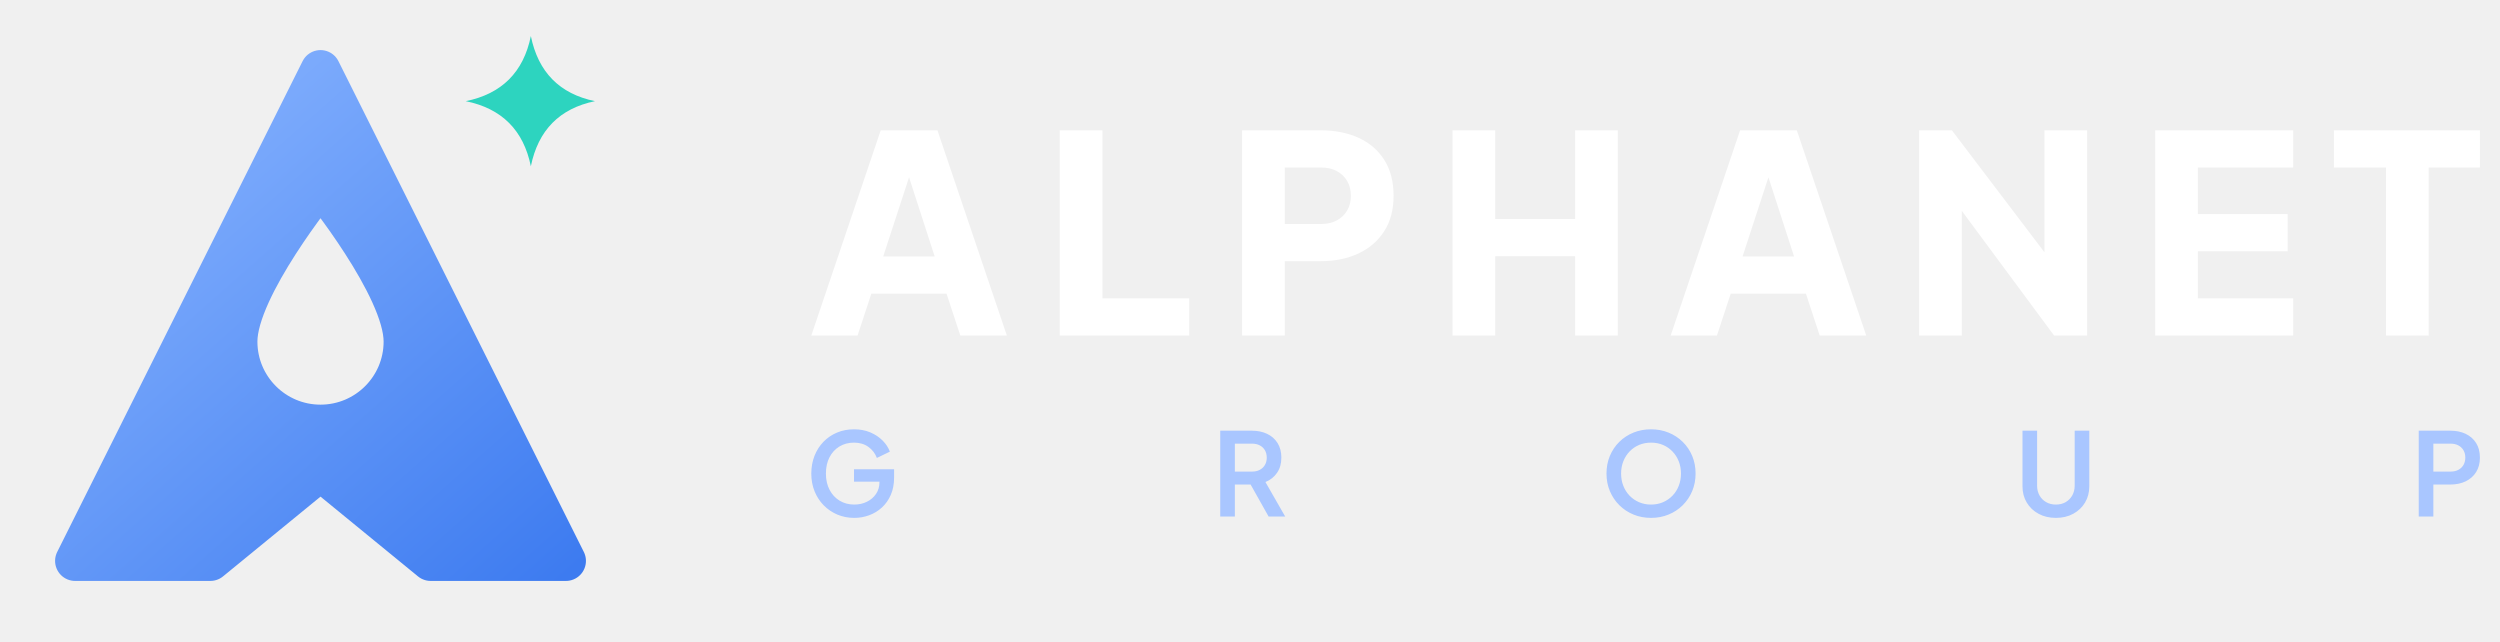
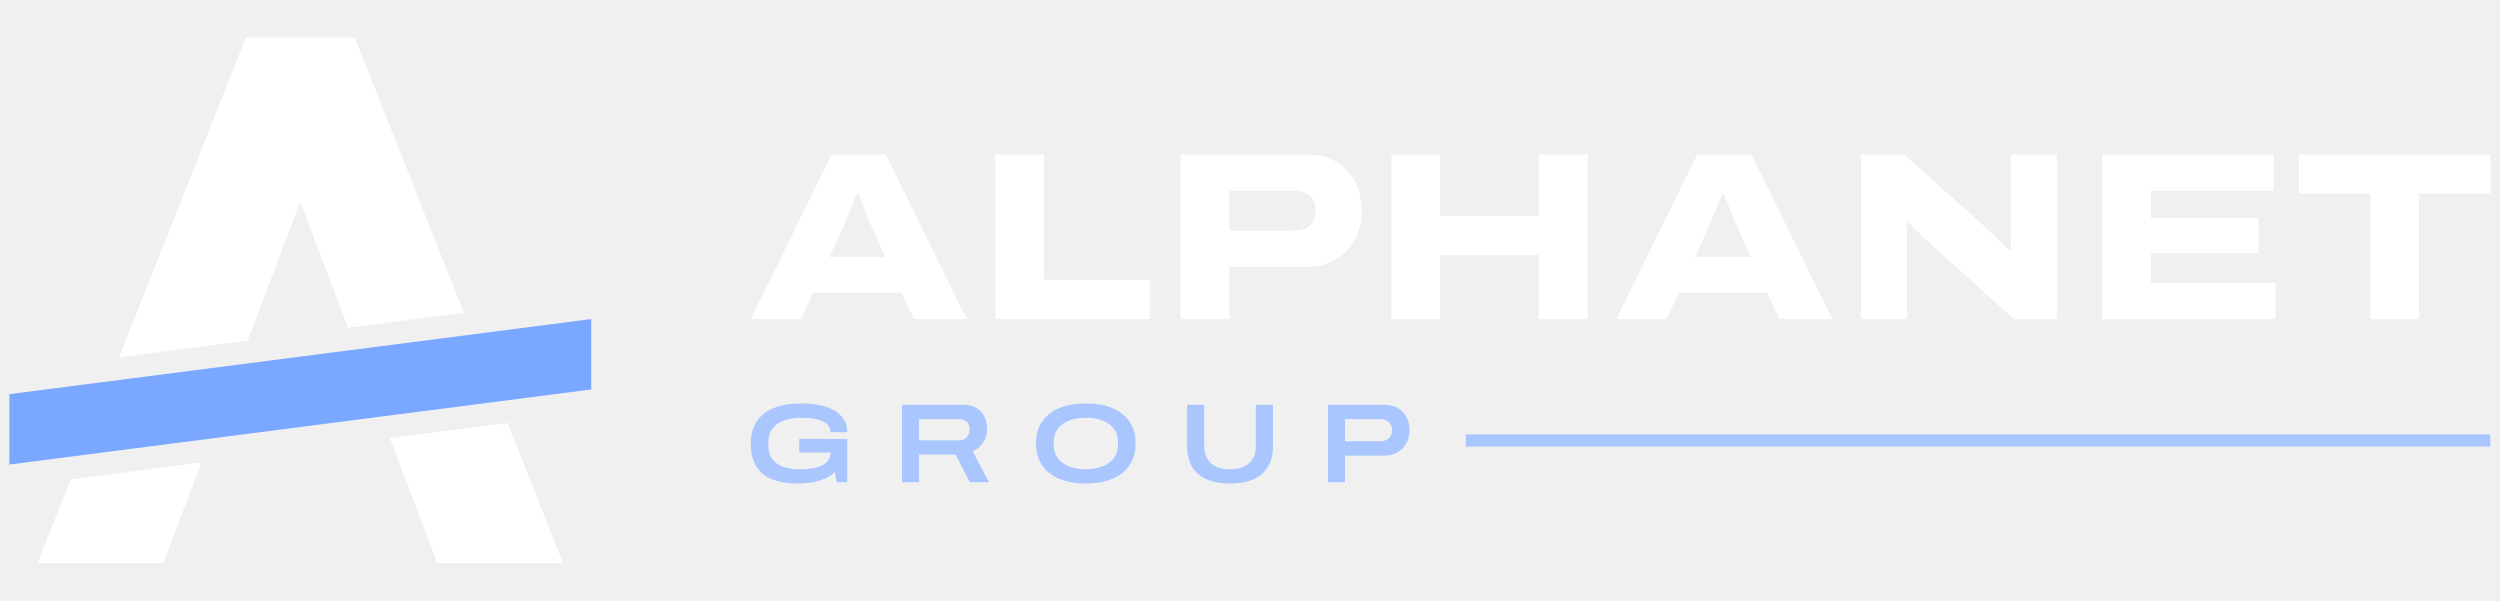
- <svg xmlns="http://www.w3.org/2000/svg" viewBox="0 0 249.6 64" role="img" aria-labelledby="t">
-   <defs>
-     <linearGradient id="ag" x1="10" y1="6" x2="56" y2="58" gradientUnits="userSpaceOnUse">
-       <stop offset="0" stop-color="#8bb6ff" />
-       <stop offset="1" stop-color="#3d7bf0" />
-     </linearGradient>
-   </defs>
-   <g>
-     <path fill="url(#ag)" fill-rule="evenodd" stroke="url(#ag)" stroke-width="4" stroke-linejoin="round" d="M32 7 56.5 56H43L32 47 21 56H7.5ZM32 18.5s-8.3 10.2-8.3 15.6a8.3 8.3 0 0 0 16.6 0c0-5.4-8.3-15.6-8.3-15.6Z" />
-     <path fill="#2dd4bf" d="M53 3.6q1.1 5.4 6.4 6.5-5.3 1.1-6.4 6.5-1.1-5.4-6.5-6.5 5.4-1.1 6.5-6.5Z" />
-   </g>
-   <path fill="#ffffff" d="M81.0 33.5 87.93 13.012H93.595L100.525 33.5H95.877L94.502 29.32H86.995L85.62 33.5ZM88.178 25.608H93.32L90.185 15.927H91.34Z M105.805 33.5V13.012H110.068V29.788H118.73V33.5Z M124.01 33.5V13.012H131.875Q133.993 13.012 135.629 13.755Q137.265 14.497 138.2 15.955Q139.135 17.413 139.135 19.557Q139.135 21.648 138.186 23.105Q137.238 24.562 135.601 25.319Q133.965 26.075 131.875 26.075H128.273V33.5ZM128.273 22.363H131.903Q132.81 22.363 133.47 22.005Q134.13 21.648 134.501 21.015Q134.873 20.383 134.873 19.557Q134.873 18.705 134.501 18.072Q134.13 17.44 133.47 17.083Q132.81 16.725 131.903 16.725H128.273Z M145.02 33.5V13.012H149.282V21.867H157.258V13.012H161.52V33.5H157.258V25.58H149.282V33.5Z M166.8 33.5 173.73 13.012H179.395L186.325 33.5H181.678L180.303 29.32H172.795L171.42 33.5ZM173.977 25.608H179.12L175.985 15.927H177.14Z M191.605 33.5V13.012H194.878L205.878 27.505L204.118 27.918V13.012H208.38V33.5H205.08L194.273 18.898L195.868 18.485V33.5Z M215.173 33.5V13.012H228.95V16.725H219.435V21.373H228.4V25.085H219.435V29.788H228.95V33.5Z M238.218 33.5V16.725H233.02V13.012H247.595V16.725H242.48V33.5Z" />
-   <path fill="#a9c6ff" d="M85.292 51.706Q84.377 51.706 83.596 51.374Q82.816 51.043 82.233 50.447Q81.65 49.851 81.325 49.046Q81.0 48.241 81.0 47.282Q81.0 46.324 81.318 45.515Q81.635 44.706 82.211 44.112Q82.787 43.517 83.564 43.19Q84.341 42.862 85.264 42.862Q86.174 42.862 86.898 43.172Q87.623 43.483 88.125 43.99Q88.627 44.496 88.842 45.094L87.546 45.72Q87.289 45.038 86.698 44.615Q86.106 44.192 85.264 44.192Q84.436 44.192 83.8 44.583Q83.165 44.974 82.812 45.665Q82.459 46.357 82.459 47.282Q82.459 48.204 82.823 48.901Q83.186 49.598 83.825 49.987Q84.464 50.376 85.292 50.376Q85.974 50.376 86.546 50.098Q87.118 49.82 87.462 49.314Q87.807 48.809 87.807 48.125V47.502L88.472 48.089H85.264V46.853H89.266V47.688Q89.266 48.657 88.938 49.407Q88.61 50.157 88.049 50.671Q87.487 51.185 86.773 51.445Q86.059 51.706 85.292 51.706Z M121.829 51.568V43.0H124.981Q125.849 43.0 126.514 43.317Q127.179 43.634 127.555 44.237Q127.931 44.84 127.931 45.694Q127.931 46.581 127.5 47.207Q127.07 47.833 126.34 48.126L128.312 51.568H126.656L124.548 47.819L125.5 48.376H123.288V51.568ZM123.288 47.083H125.006Q125.45 47.083 125.777 46.909Q126.105 46.736 126.288 46.422Q126.472 46.108 126.472 45.69Q126.472 45.264 126.288 44.952Q126.105 44.64 125.777 44.467Q125.45 44.294 125.006 44.294H123.288Z M164.839 51.706Q163.899 51.706 163.091 51.374Q162.282 51.043 161.678 50.443Q161.073 49.844 160.732 49.037Q160.392 48.23 160.392 47.278Q160.392 46.326 160.729 45.519Q161.066 44.712 161.67 44.116Q162.275 43.52 163.084 43.191Q163.892 42.862 164.839 42.862Q165.787 42.862 166.595 43.193Q167.404 43.525 168.008 44.121Q168.613 44.716 168.95 45.521Q169.287 46.326 169.287 47.278Q169.287 48.23 168.946 49.037Q168.606 49.844 168.001 50.443Q167.397 51.043 166.588 51.374Q165.78 51.706 164.839 51.706ZM164.839 50.376Q165.486 50.376 166.03 50.143Q166.573 49.91 166.978 49.491Q167.384 49.072 167.606 48.507Q167.828 47.942 167.828 47.278Q167.828 46.618 167.606 46.057Q167.384 45.495 166.978 45.073Q166.573 44.65 166.03 44.421Q165.486 44.192 164.839 44.192Q164.193 44.192 163.649 44.421Q163.106 44.65 162.7 45.073Q162.295 45.495 162.073 46.057Q161.851 46.618 161.851 47.278Q161.851 47.942 162.073 48.507Q162.295 49.072 162.7 49.491Q163.106 49.91 163.651 50.143Q164.197 50.376 164.839 50.376Z M205.26 51.706Q204.287 51.706 203.532 51.297Q202.777 50.889 202.351 50.177Q201.925 49.466 201.925 48.557V43.0H203.384V48.486Q203.384 49.035 203.625 49.464Q203.867 49.894 204.29 50.135Q204.714 50.376 205.26 50.376Q205.813 50.376 206.233 50.135Q206.653 49.894 206.894 49.464Q207.136 49.035 207.136 48.486V43.0H208.595V48.557Q208.595 49.466 208.169 50.177Q207.742 50.889 206.99 51.297Q206.237 51.706 205.26 51.706Z M241.486 51.568V43.0H244.645Q245.513 43.0 246.178 43.317Q246.843 43.634 247.219 44.237Q247.595 44.84 247.595 45.694Q247.595 46.533 247.215 47.134Q246.836 47.735 246.173 48.056Q245.511 48.376 244.645 48.376H242.945V51.568ZM242.945 47.083H244.67Q245.114 47.083 245.442 46.909Q245.769 46.736 245.953 46.422Q246.136 46.108 246.136 45.69Q246.136 45.264 245.953 44.952Q245.769 44.64 245.442 44.467Q245.114 44.294 244.67 44.294H242.945Z" />
+ <svg xmlns="http://www.w3.org/2000/svg" viewBox="0 0 266.4 64" role="img" aria-labelledby="t">
+   <path fill="#ffffff" d="M26.20 4.00 32.40 4.00 32.40 20.45 26.39 36.30 12.69 38.07ZM37.09 34.92 31.60 20.45 31.60 4.00 37.80 4.00 49.43 33.33ZM21.47 49.28 17.40 60.00 4.00 60.00 7.54 51.08ZM60.00 60.00 46.60 60.00 41.55 46.69 54.08 45.07Z" />
+   <path fill="#7aa7ff" d="M1.00 42.00 63.00 34.00 63.00 41.50 1.00 49.50Z" />
+   <path fill="#ffffff" d="M80.0 34.0 88.62 16.468H94.391L103.011 34.0H97.394L96.069 31.191H86.661L85.35 34.0ZM88.399 27.389H94.332L92.735 23.825Q92.635 23.587 92.455 23.149Q92.275 22.712 92.082 22.214Q91.888 21.717 91.724 21.289Q91.561 20.861 91.48 20.656H91.29Q91.102 21.124 90.857 21.732Q90.612 22.339 90.386 22.91Q90.16 23.48 89.995 23.837Z M106.066 34.0V16.468H111.259V29.821H122.515V34.0Z M125.803 34.0V16.468H139.334Q141.056 16.468 142.353 17.228Q143.65 17.988 144.372 19.331Q145.094 20.675 145.094 22.426Q145.094 24.195 144.359 25.557Q143.625 26.919 142.316 27.672Q141.008 28.425 139.287 28.425H130.996V34.0ZM130.996 24.577H137.842Q138.994 24.577 139.59 24.023Q140.186 23.47 140.186 22.45Q140.186 21.759 139.916 21.287Q139.646 20.814 139.127 20.565Q138.608 20.316 137.842 20.316H130.996Z M148.268 34.0V16.468H153.461V22.992H163.984V16.468H169.176V34.0H163.984V27.172H153.461V34.0Z M172.233 34.0 180.853 16.468H186.625L195.244 34.0H189.628L188.303 31.191H178.895L177.583 34.0ZM180.632 27.389H186.565L184.969 23.825Q184.869 23.587 184.689 23.149Q184.509 22.712 184.315 22.214Q184.121 21.717 183.958 21.289Q183.794 20.861 183.713 20.656H183.523Q183.335 21.124 183.091 21.732Q182.846 22.339 182.62 22.91Q182.394 23.48 182.229 23.837Z M198.299 34.0V16.468H202.944L212.033 24.648Q212.267 24.845 212.629 25.205Q212.991 25.565 213.385 25.95Q213.778 26.335 214.08 26.646H214.311Q214.3 26.196 214.282 25.504Q214.265 24.811 214.265 24.273V16.468H219.18V34.0H214.598L205.733 25.995Q205.127 25.457 204.458 24.799Q203.789 24.141 203.386 23.74H203.179Q203.191 24.085 203.203 24.817Q203.214 25.549 203.214 26.398V34.0Z M224.003 34.0V16.468H242.28V20.316H229.21V23.261H240.653V26.984H229.21V30.152H242.484V34.0Z M252.584 34.0V20.647H244.987V16.468H265.374V20.647H257.777V34.0Z" />
+   <path fill="#a9c6ff" d="M84.992 51.524Q82.496 51.524 81.248 50.468Q80.0 49.412 80.0 47.264Q80.0 45.86 80.636 44.906Q81.272 43.952 82.478 43.472Q83.684 42.992 85.364 42.992Q86.456 42.992 87.356 43.178Q88.256 43.364 88.91 43.742Q89.564 44.12 89.918 44.696Q90.272 45.272 90.272 46.052H88.496Q88.496 45.62 88.244 45.32Q87.992 45.02 87.56 44.846Q87.128 44.672 86.582 44.594Q86.036 44.516 85.436 44.516Q84.668 44.516 84.014 44.666Q83.36 44.816 82.88 45.134Q82.4 45.452 82.136 45.944Q81.872 46.436 81.872 47.108V47.396Q81.872 48.332 82.28 48.902Q82.688 49.472 83.438 49.736Q84.188 50 85.208 50Q86.336 50 87.062 49.796Q87.788 49.592 88.142 49.208Q88.496 48.824 88.496 48.308V48.212H85.16V46.772H90.284V51.38H89.156L88.964 50.3Q88.52 50.732 87.902 51.002Q87.284 51.272 86.546 51.398Q85.808 51.524 84.992 51.524Z M96.116 51.38V43.136H102.644Q103.52 43.136 104.078 43.49Q104.636 43.844 104.912 44.426Q105.188 45.008 105.188 45.716Q105.188 46.448 104.81 47.09Q104.432 47.732 103.64 48.092L105.392 51.38H103.34L101.828 48.44H97.94V51.38ZM97.94 46.928H102.14Q102.704 46.928 103.01 46.598Q103.316 46.268 103.316 45.752Q103.316 45.404 103.184 45.158Q103.052 44.912 102.788 44.786Q102.524 44.66 102.14 44.66H97.94Z M115.695 51.524Q114.062 51.524 112.871 51.026Q111.68 50.528 111.038 49.574Q110.396 48.62 110.396 47.258Q110.396 45.884 111.038 44.936Q111.68 43.988 112.871 43.49Q114.062 42.992 115.695 42.992Q117.344 42.992 118.532 43.49Q119.72 43.988 120.362 44.936Q121.004 45.884 121.004 47.258Q121.004 48.62 120.362 49.574Q119.72 50.528 118.532 51.026Q117.344 51.524 115.695 51.524ZM115.7 50Q116.444 50 117.068 49.832Q117.692 49.664 118.154 49.34Q118.616 49.016 118.874 48.523Q119.132 48.03 119.132 47.384V47.108Q119.132 46.464 118.874 45.976Q118.616 45.488 118.154 45.164Q117.692 44.84 117.068 44.678Q116.444 44.516 115.7 44.516Q114.956 44.516 114.332 44.678Q113.708 44.84 113.246 45.164Q112.784 45.488 112.532 45.976Q112.28 46.464 112.28 47.108V47.384Q112.28 48.03 112.532 48.523Q112.784 49.016 113.246 49.34Q113.708 49.664 114.332 49.832Q114.956 50 115.7 50Z M131.072 51.524Q129.524 51.524 128.51 51.044Q127.496 50.564 126.998 49.682Q126.5 48.8 126.5 47.6V43.136H128.324V47.516Q128.324 48.704 129.038 49.352Q129.752 50 131.072 50Q132.392 50 133.106 49.352Q133.82 48.704 133.82 47.516V43.136H135.644V47.6Q135.644 48.8 135.146 49.682Q134.648 50.564 133.64 51.044Q132.632 51.524 131.072 51.524Z M141.5 51.38V43.136H147.548Q148.352 43.136 148.946 43.484Q149.54 43.832 149.87 44.438Q150.2 45.044 150.2 45.836Q150.2 46.616 149.864 47.234Q149.528 47.852 148.922 48.2Q148.316 48.548 147.5 48.548H143.324V51.38ZM143.324 47.024H146.996Q147.636 47.024 147.988 46.711Q148.34 46.398 148.34 45.847Q148.34 45.476 148.184 45.211Q148.027 44.947 147.728 44.803Q147.428 44.66 146.996 44.66H143.324Z" />
+   <rect fill="#a9c6ff" x="156.20" y="46.29" width="109.17" height="1.3" />
</svg>
